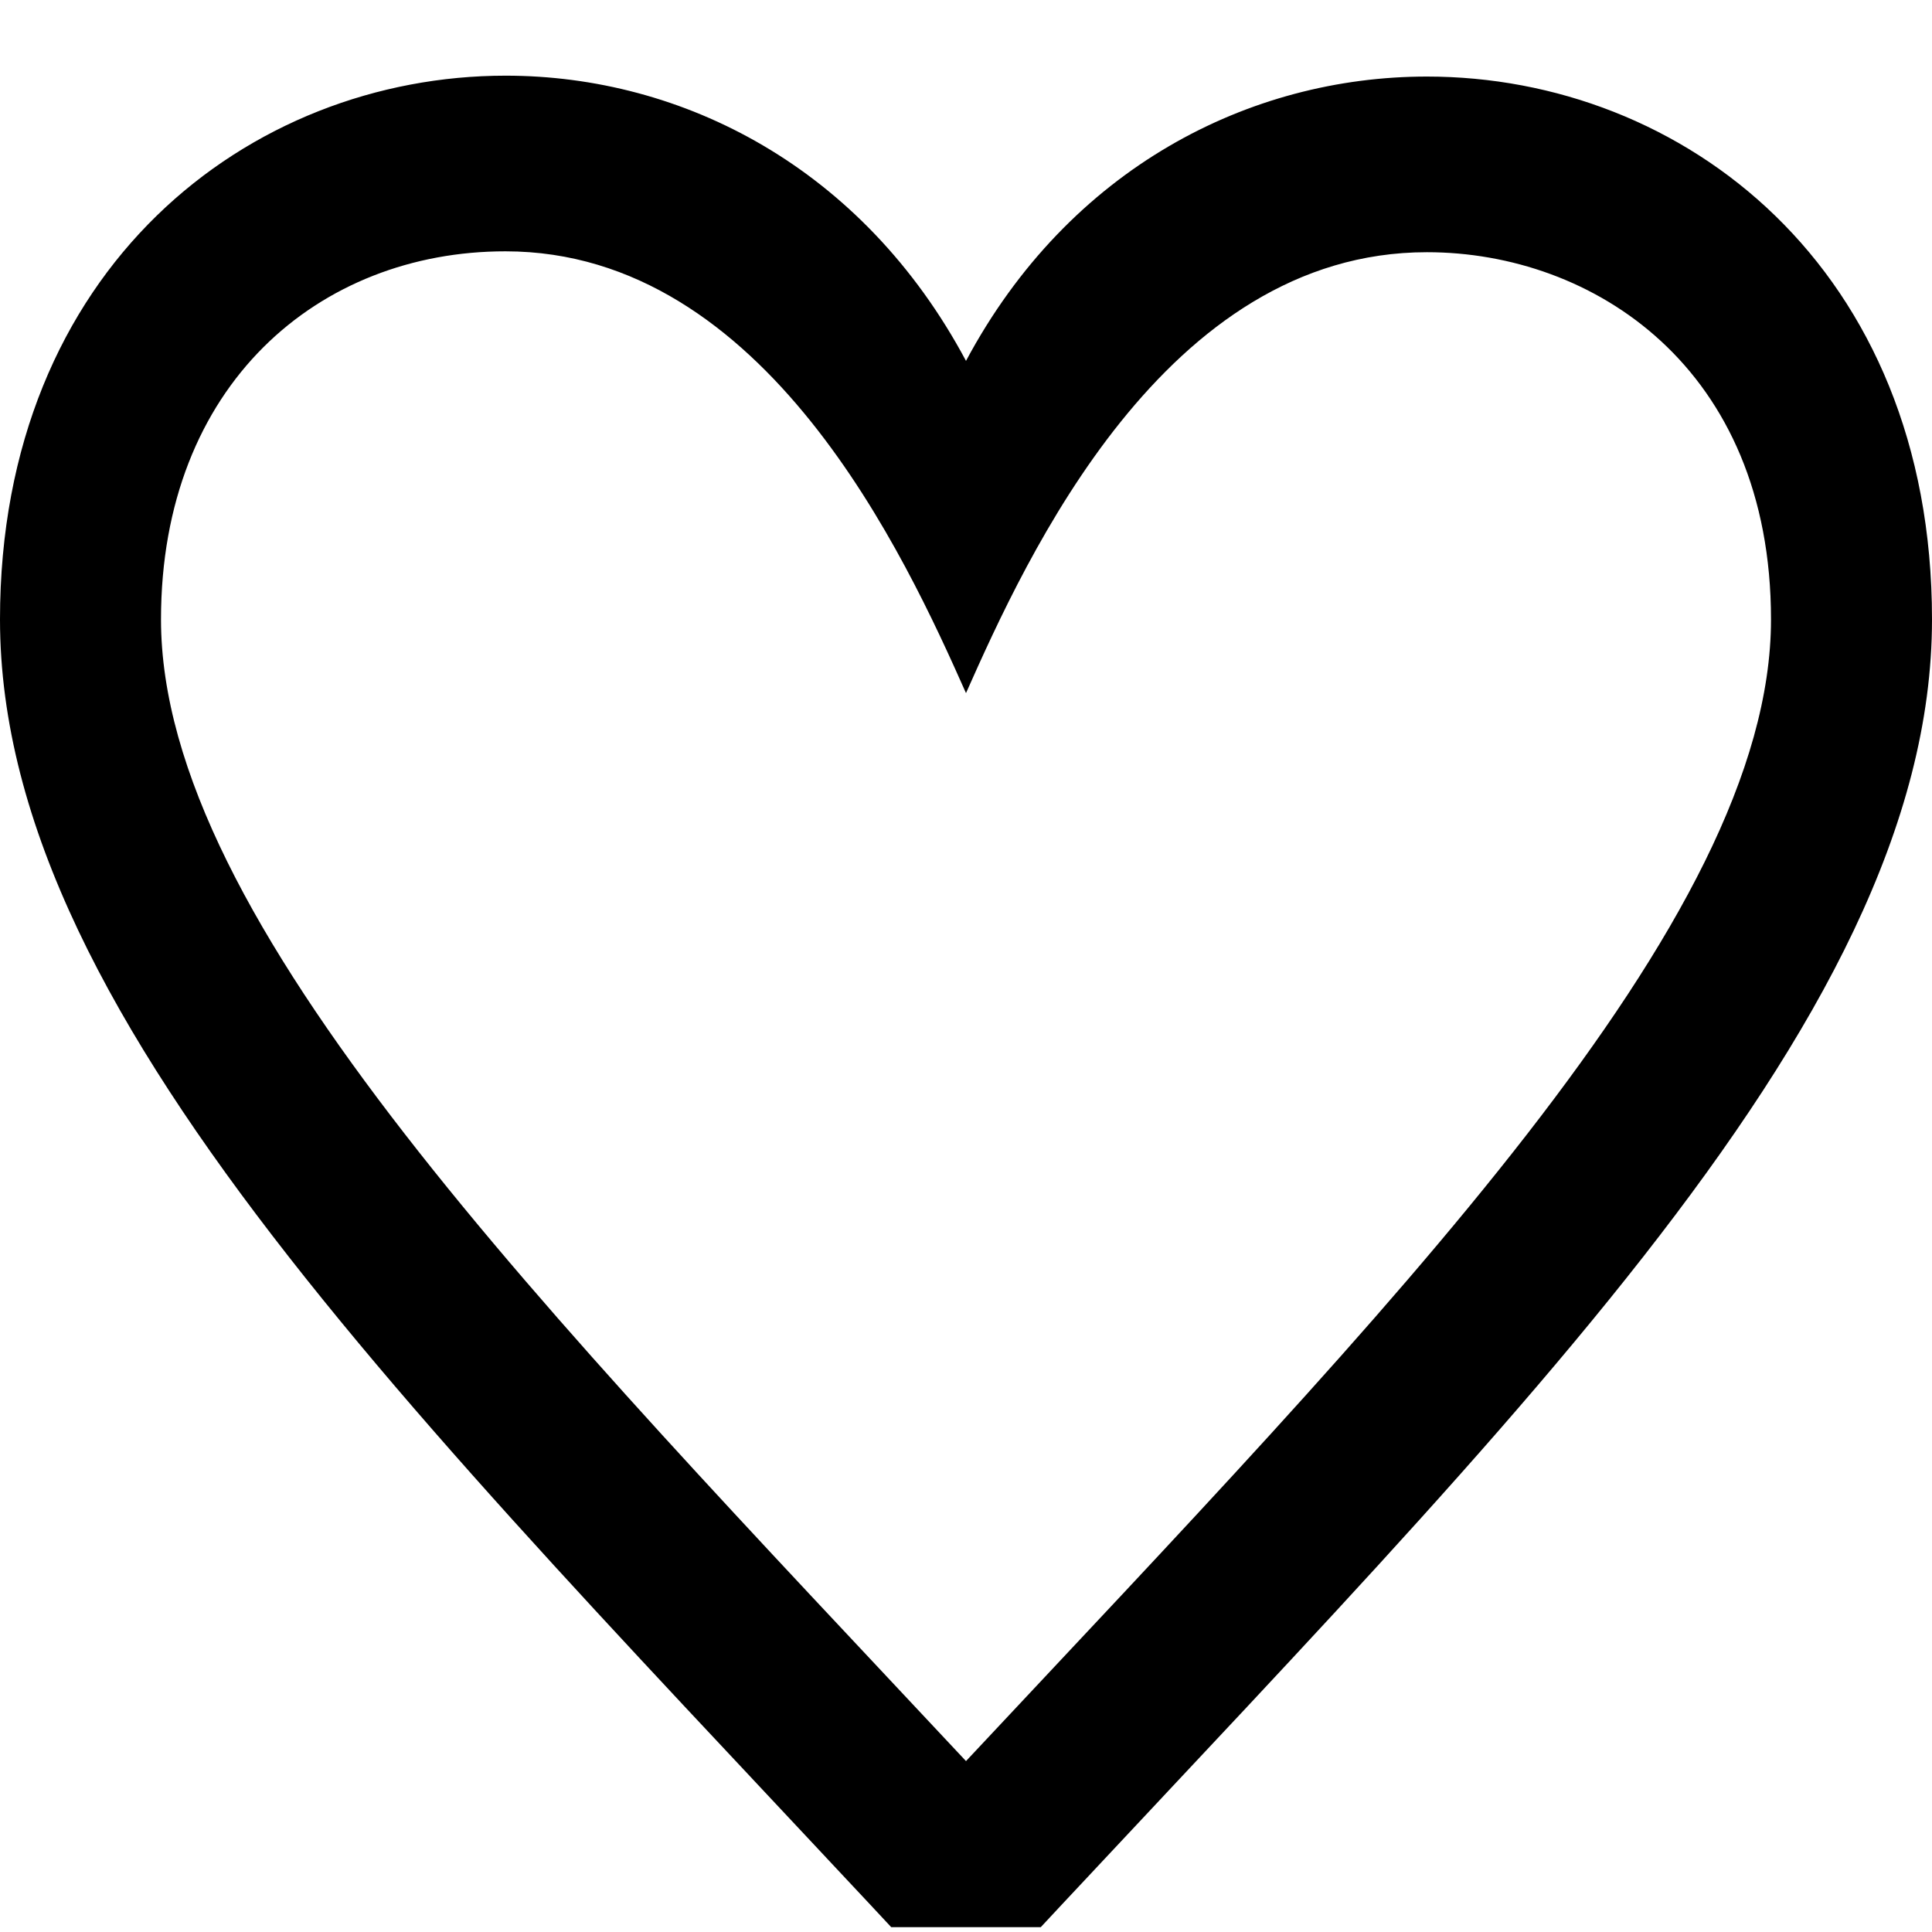
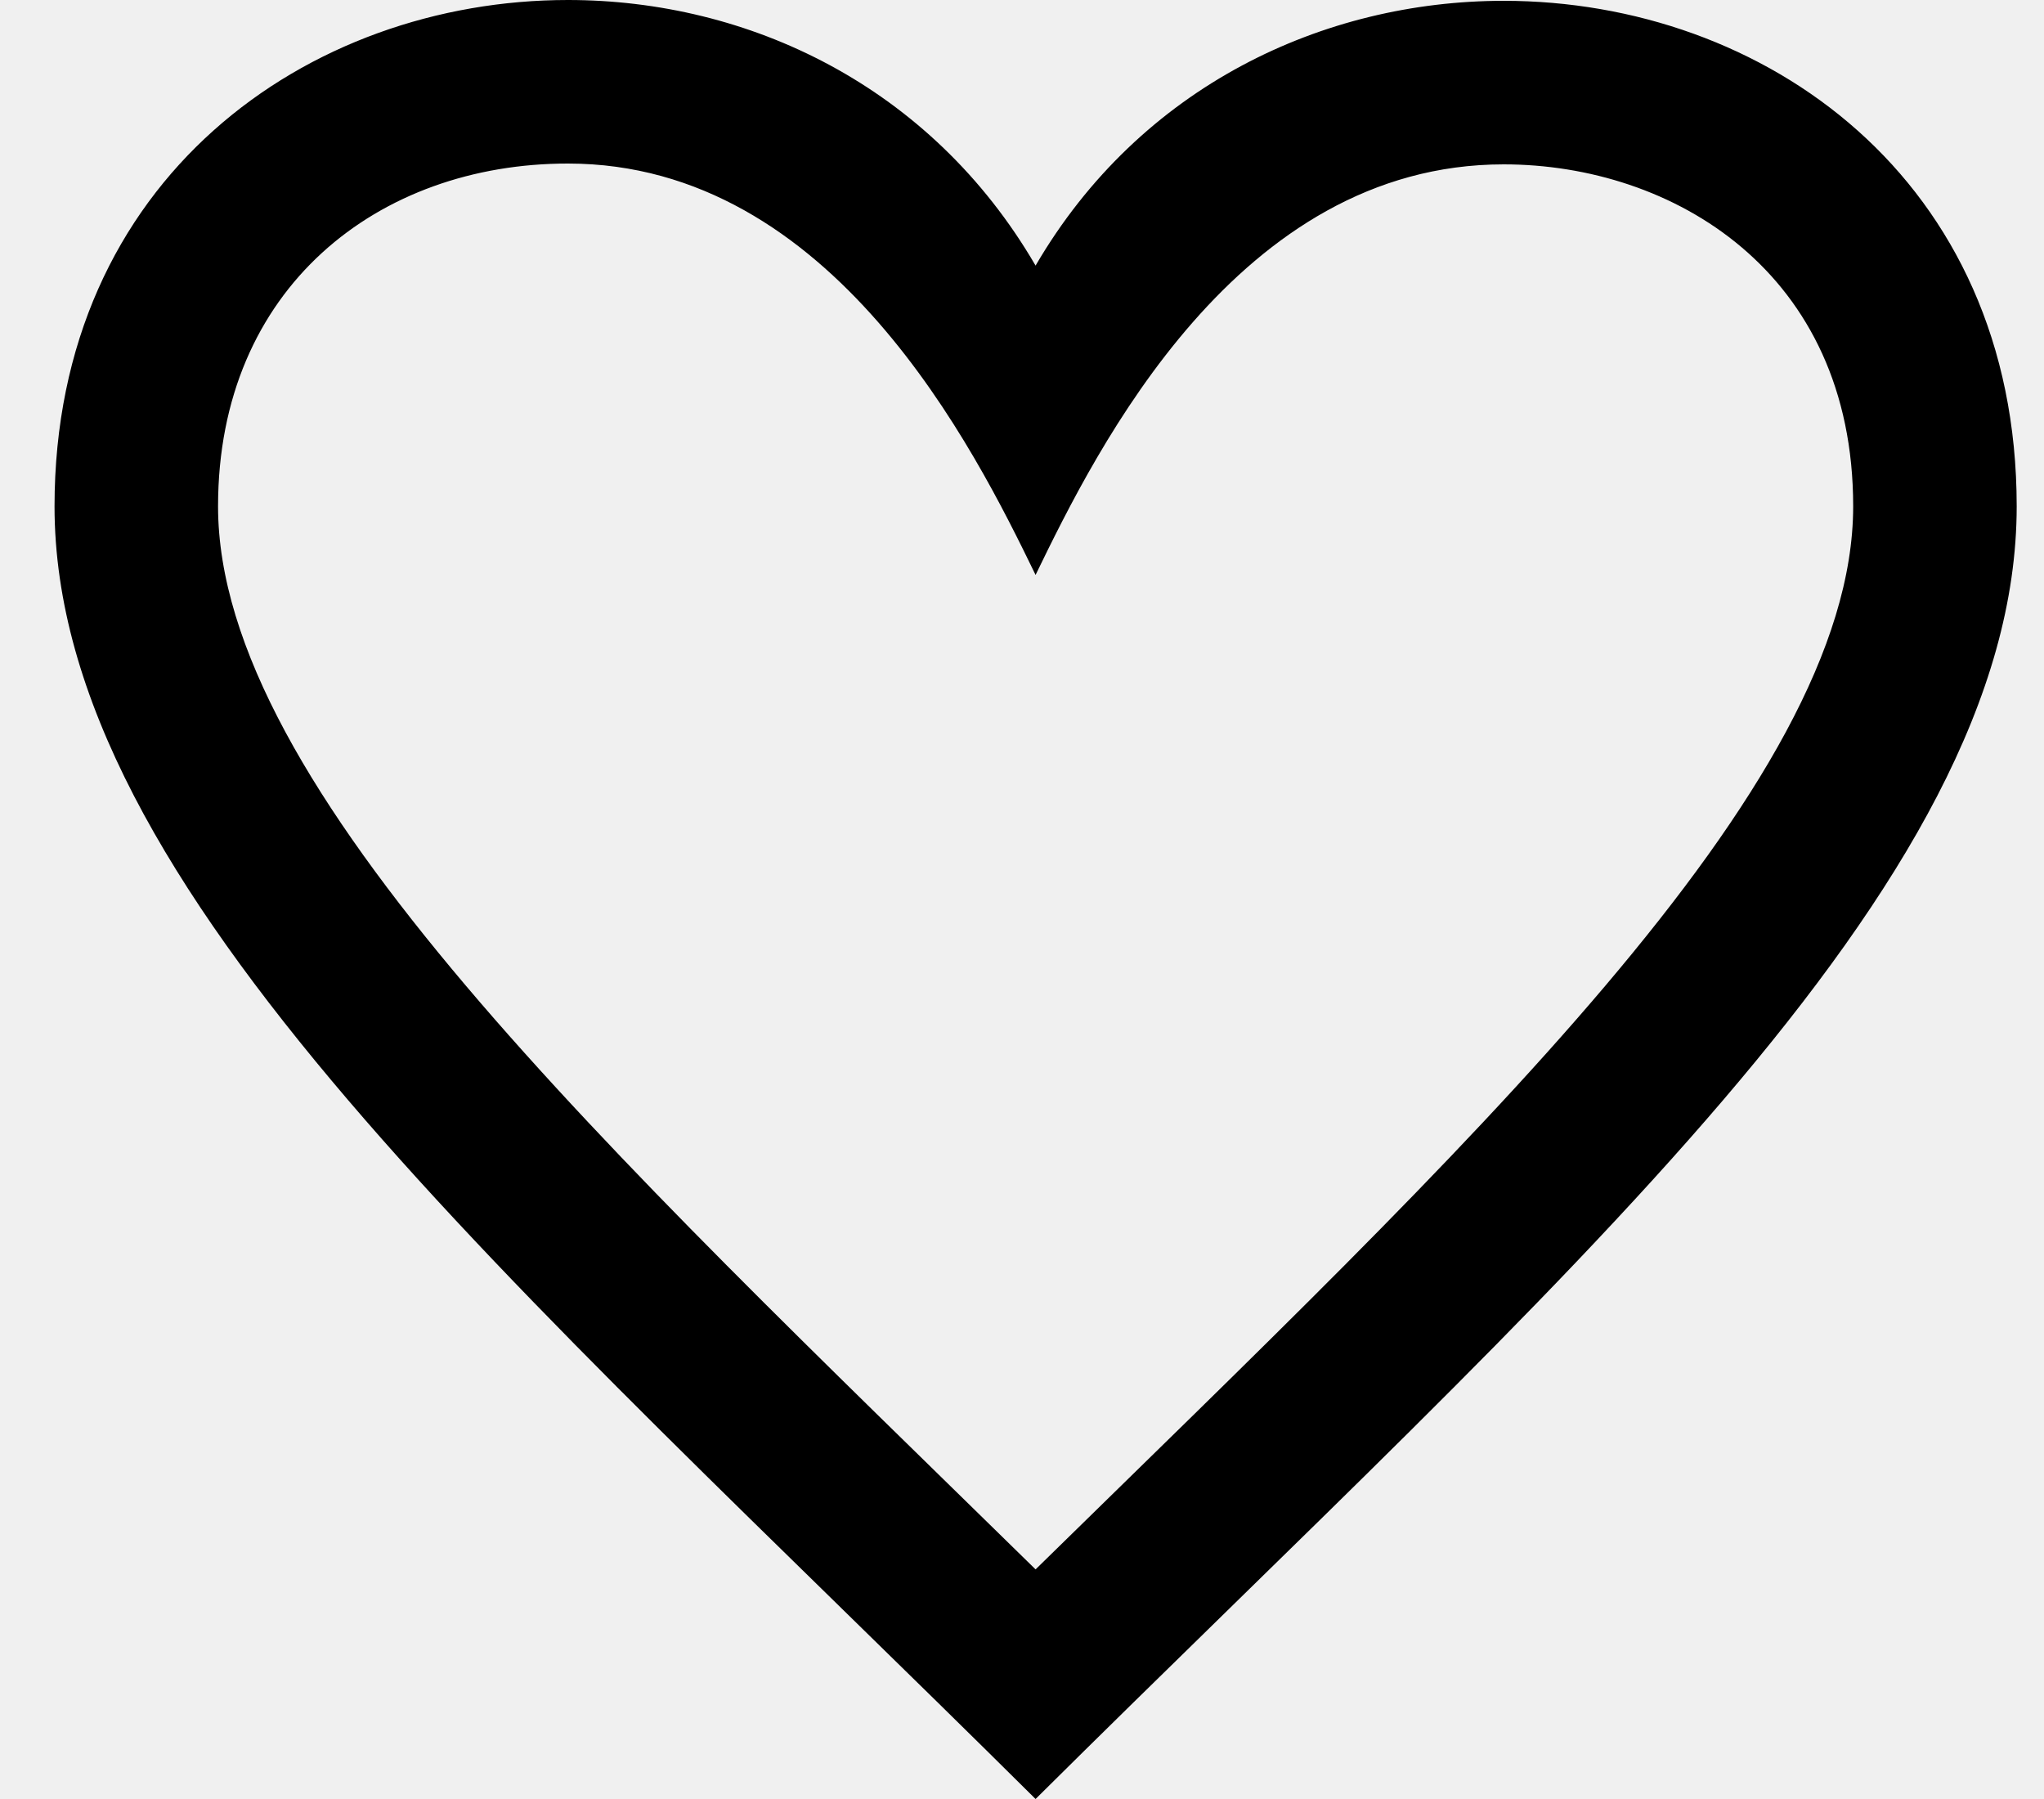
- <svg xmlns="http://www.w3.org/2000/svg" width="24" height="24" viewBox="0 0 24 24" fill="none">
-   <rect width="24" height="24" fill="#F5F5F5" />
-   <g id="Strona gÅÃ³wna">
-     <rect width="1920" height="1532" transform="translate(-1680 -26)" fill="white" />
-     <g id="MainContent">
-       <rect x="-1680" y="-26" width="1920" height="1330" fill="white" />
-       <rect x="-1680" y="-26" width="1920" height="1330" stroke="black" />
-       <g id="TopBar">
-         <g id="List">
-           <g id="Item">
-             <g id="Link â favourite-756274d0.svg">
-               <g id="favourite-756274d0.svg" clip-path="url(#clip0_0_1)">
-                 <path id="heart" d="M6.28 3.122C9.516 3.123 11.253 6.93 12 8.61C12.75 6.922 14.469 3.133 17.726 3.133C19.784 3.133 22 4.561 22 7.695C22 11.45 17.256 16.26 12 21.877C6.742 16.257 2 11.449 2 7.695C2 4.776 3.965 3.121 6.28 3.122ZM6.281 0.94C3.098 0.94 0 3.326 0 7.695C0 12.78 5.57 17.979 12 24.94C18.43 17.979 24 12.78 24 7.695C24 3.319 20.903 0.951 17.726 0.951C15.522 0.951 13.28 2.088 12 4.483C10.715 2.077 8.478 0.94 6.281 0.94Z" fill="black" />
-               </g>
-             </g>
-           </g>
-         </g>
-       </g>
-     </g>
-   </g>
-   <defs>
-     <clipPath id="clip0_0_1">
-       <rect width="24" height="24" fill="white" transform="translate(0 -0.0600586)" />
-     </clipPath>
-   </defs>
+ <svg xmlns="http://www.w3.org/2000/svg" width="25" height="22" viewBox="0 0 25 22" fill="none">
+   <path d="M6.947 2C10.182 2.001 11.919 5.491 12.666 7.031C13.416 5.484 15.136 2.01 18.392 2.01C20.451 2.01 22.666 3.319 22.666 6.192C22.666 9.634 17.922 14.043 12.666 19.192C7.409 14.041 2.667 9.633 2.667 6.192C2.667 3.516 4.631 1.999 6.947 2ZM6.947 0C3.764 0 0.667 2.187 0.667 6.192C0.667 10.853 6.237 15.619 12.666 22C19.096 15.619 24.666 10.853 24.666 6.192C24.666 2.181 21.57 0.01 18.392 0.01C16.189 0.01 13.947 1.052 12.666 3.248C11.382 1.042 9.145 0 6.947 0Z" fill="black" />
</svg>
